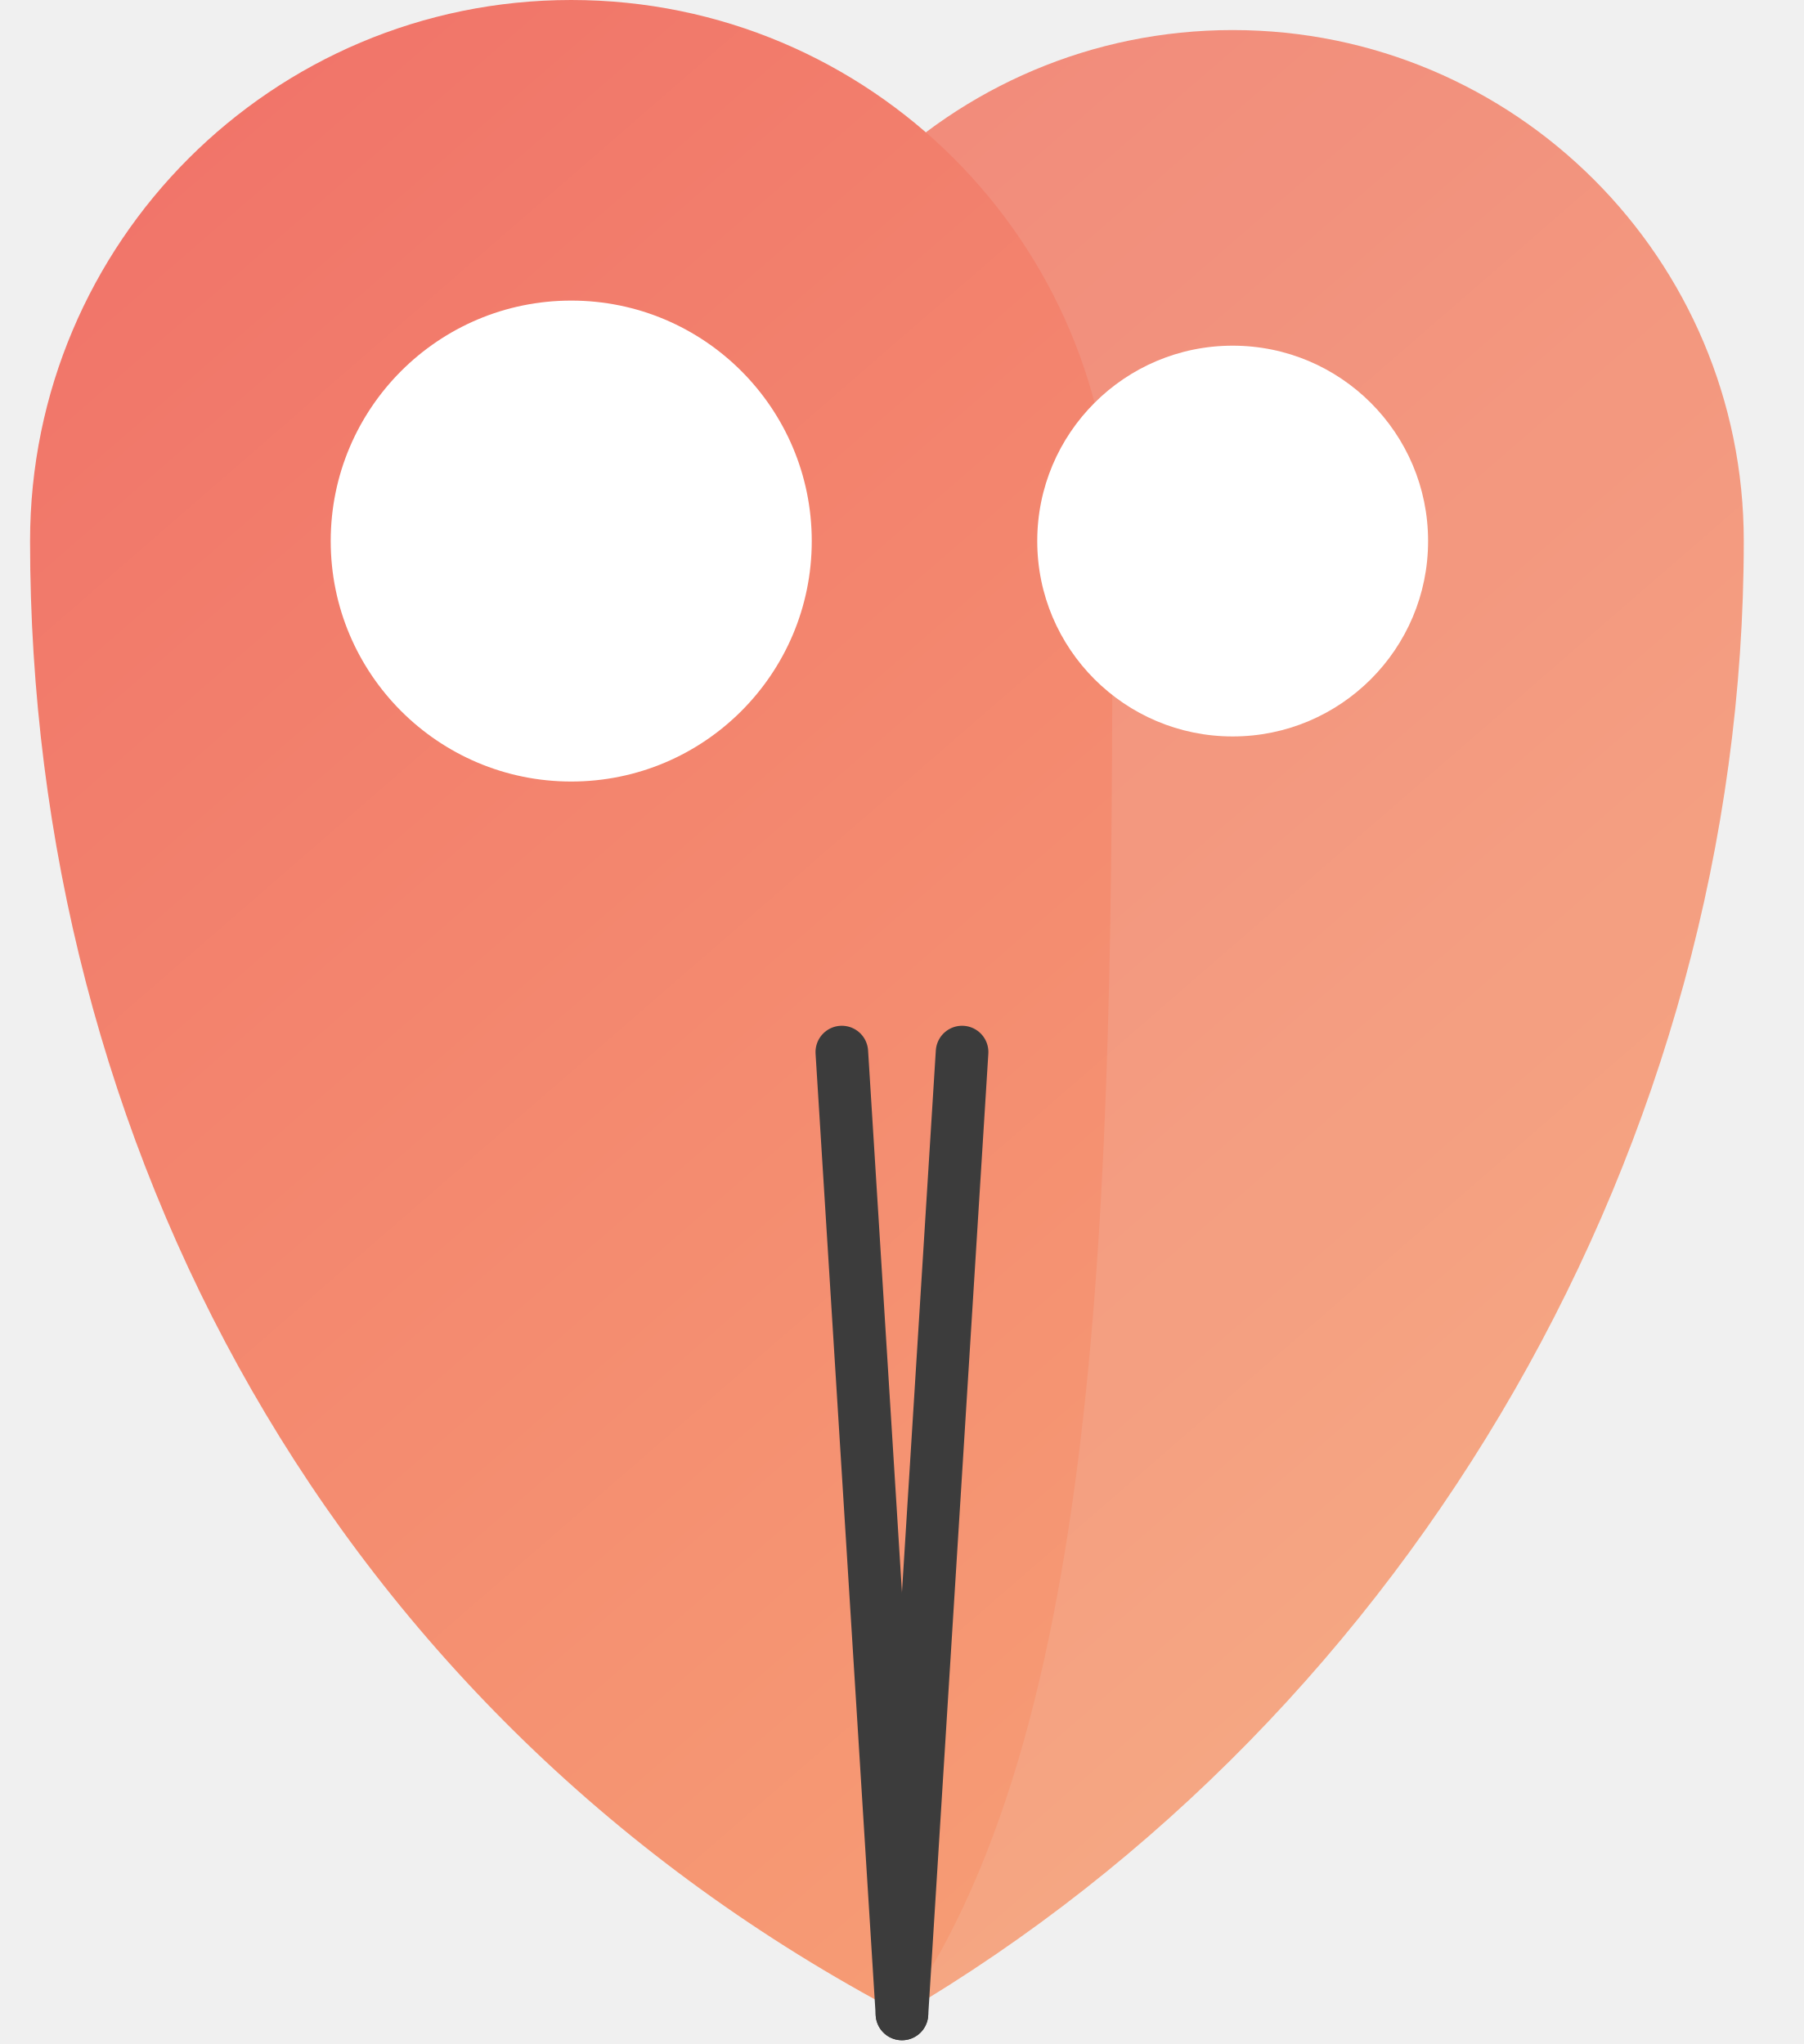
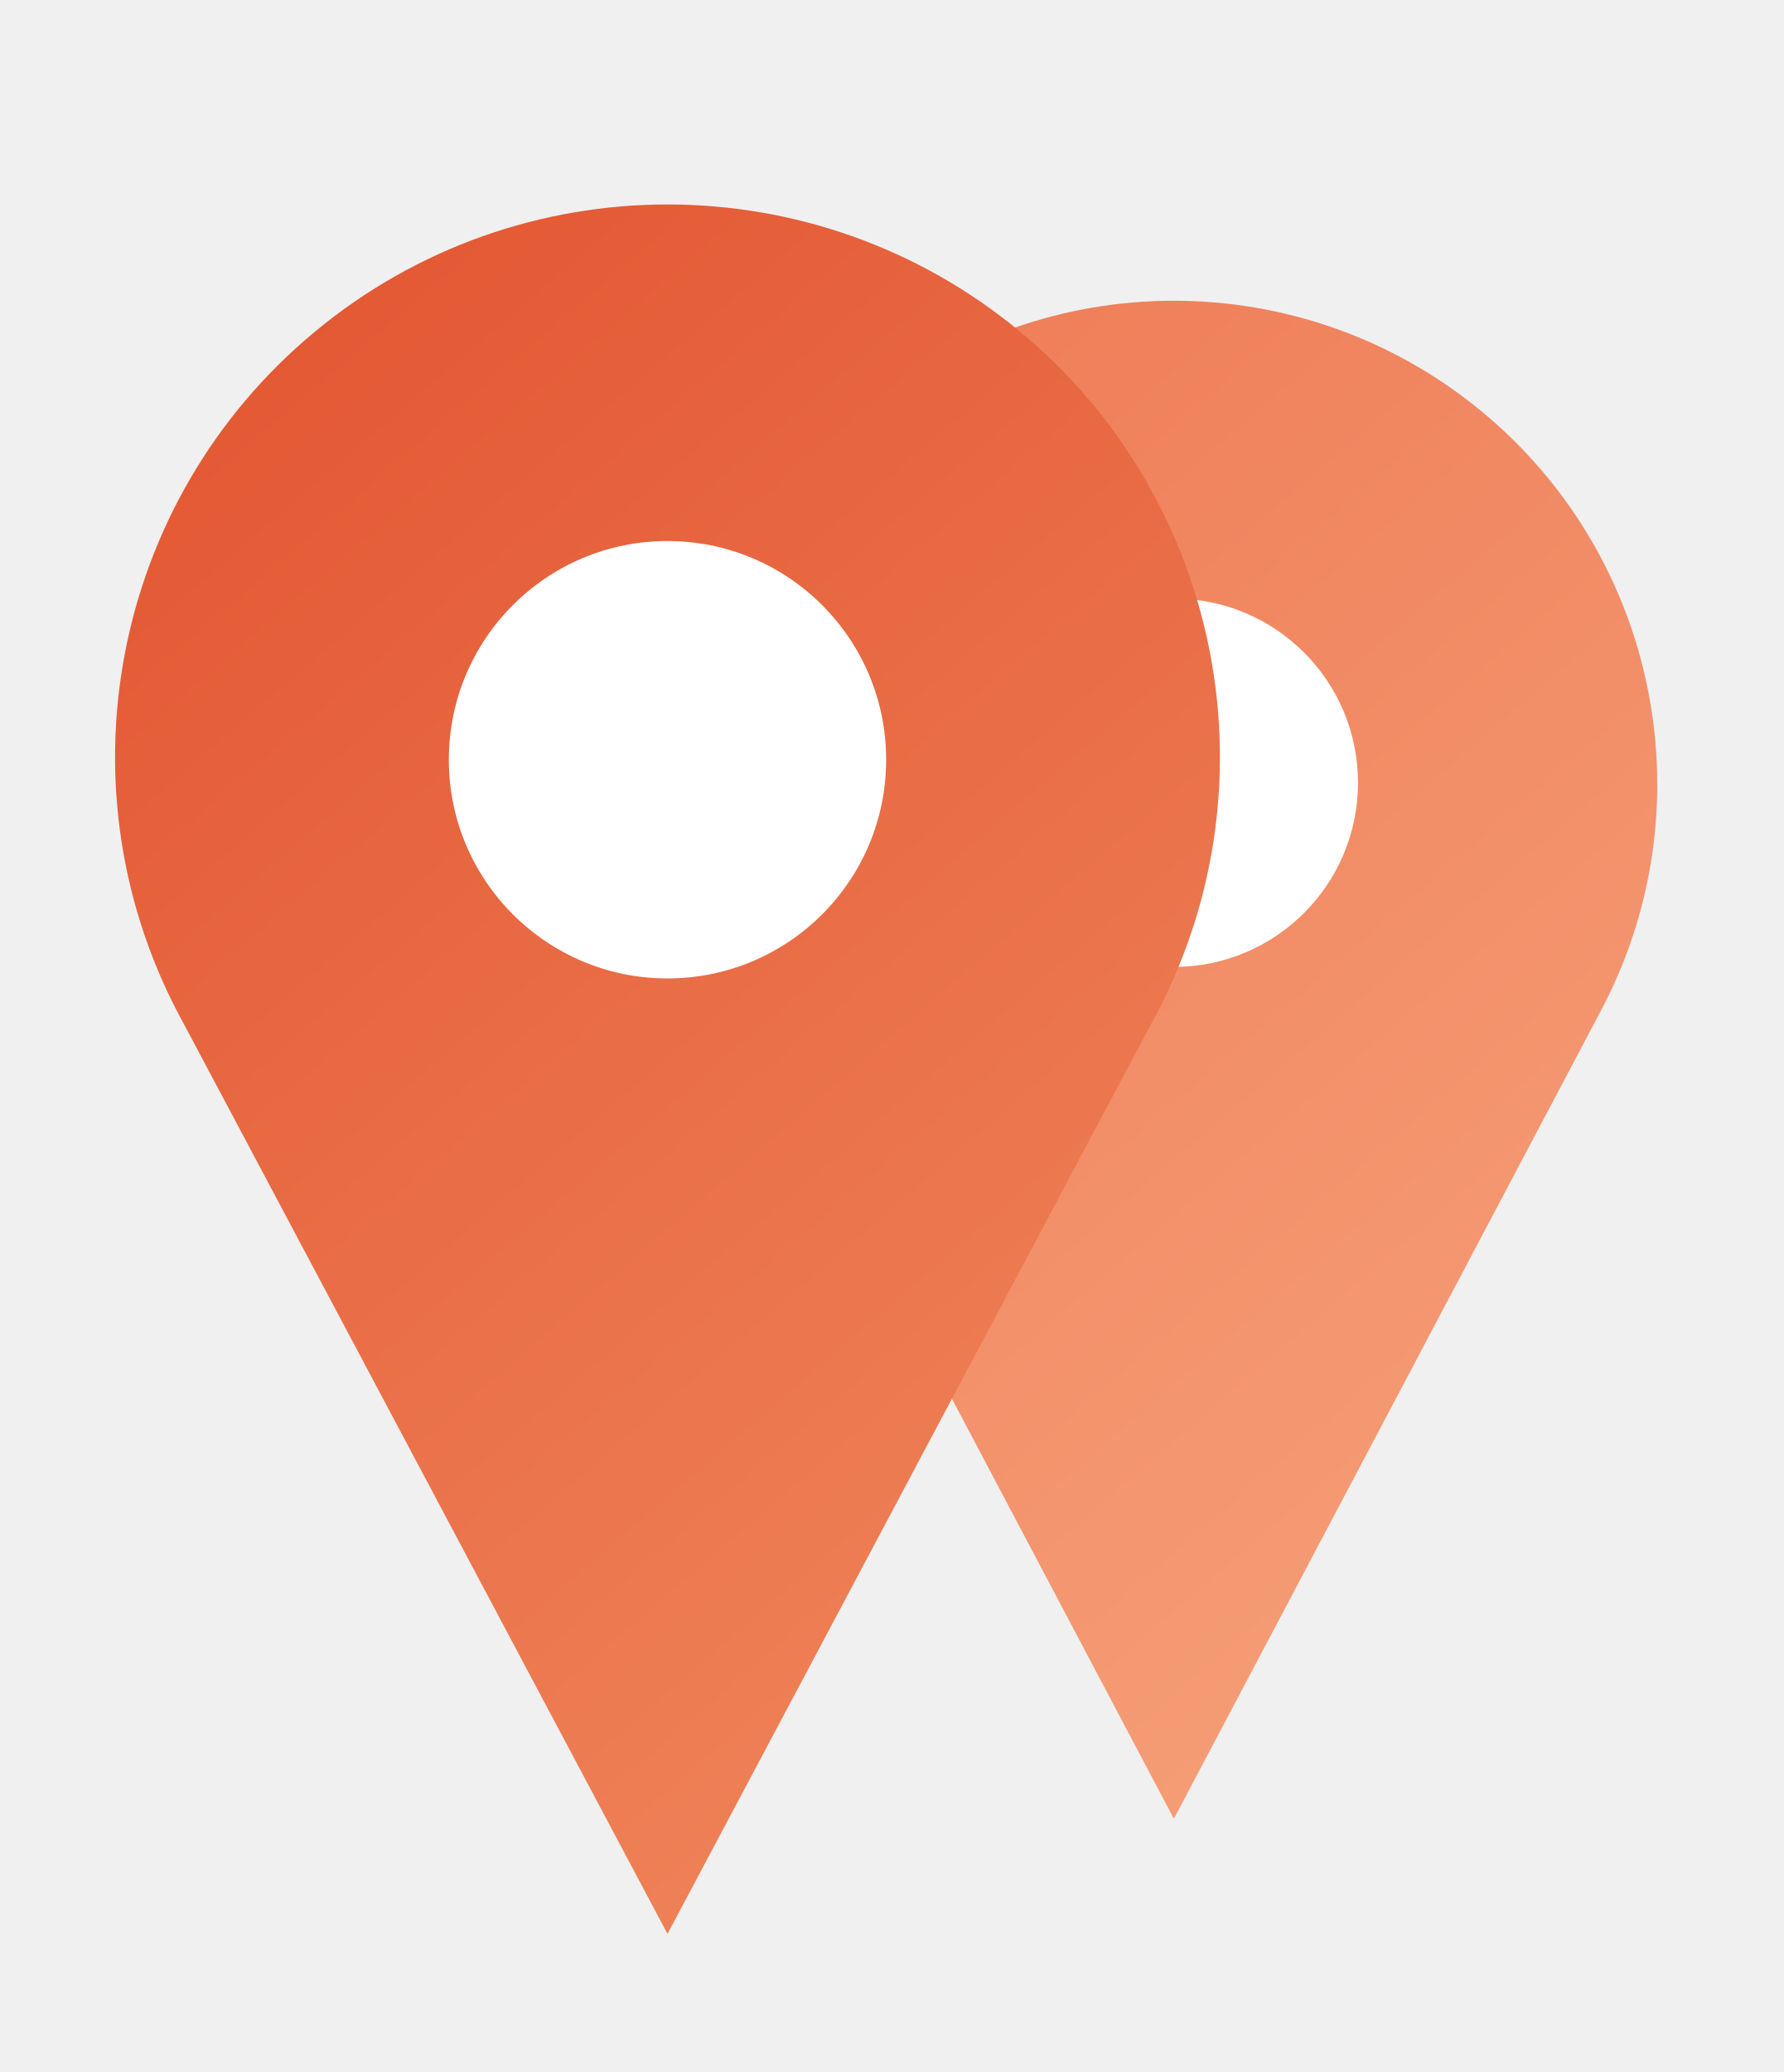
- <svg xmlns="http://www.w3.org/2000/svg" viewBox="30 36 120 136">
+ <svg xmlns="http://www.w3.org/2000/svg" viewBox="0 0 155 180">
  <defs>
-     <linearGradient id="g" x1="30" y1="36" x2="148" y2="172" gradientUnits="userSpaceOnUse">
-       <stop offset="0%" stop-color="#F07068" />
-       <stop offset="100%" stop-color="#F8A878" />
+     <linearGradient id="g" x1="0" y1="0" x2="155" y2="180" gradientUnits="userSpaceOnUse">
+       <stop offset="0%" stop-color="#E04D2A" />
+       <stop offset="100%" stop-color="#F5976A" />
+     </linearGradient>
+     <linearGradient id="gr" x1="0" y1="0" x2="155" y2="180" gradientUnits="userSpaceOnUse">
+       <stop offset="0%" stop-color="#EA6A46" />
+       <stop offset="100%" stop-color="#F8AA82" />
    </linearGradient>
  </defs>
-   <path d="M 90 170 C 78 150 78 112 78 72 A 34 34 0 0 1 146 72 C 146 112 124 150 90 170 Z" fill="url(#g)" opacity="0.88" />
-   <path d="M 90 170 C 104 150 104 112 104 72 A 36 36 0 0 0 32 72 C 32 112 52 150 90 170 Z" fill="url(#g)" />
-   <circle cx="68" cy="72" r="16" fill="white" />
-   <circle cx="112" cy="72" r="13" fill="white" />
-   <path d="M 86 106 Q 88 138 90 170" stroke="#3C3C3C" stroke-width="3.5" fill="none" stroke-linecap="round" />
-   <path d="M 94 106 Q 92 138 90 170" stroke="#3C3C3C" stroke-width="3.5" fill="none" stroke-linecap="round" />
+   <path d="M 102 158 L 65 88 A 42 42 0 1 1 139 88 Z" fill="url(#gr)" />
+   <circle cx="102" cy="68" r="16" fill="white" />
+   <path d="M 58 168 L 16 89 A 48 48 0 1 1 100 89 Z" fill="url(#g)" />
+   <circle cx="58" cy="66" r="19" fill="white" />
</svg>
